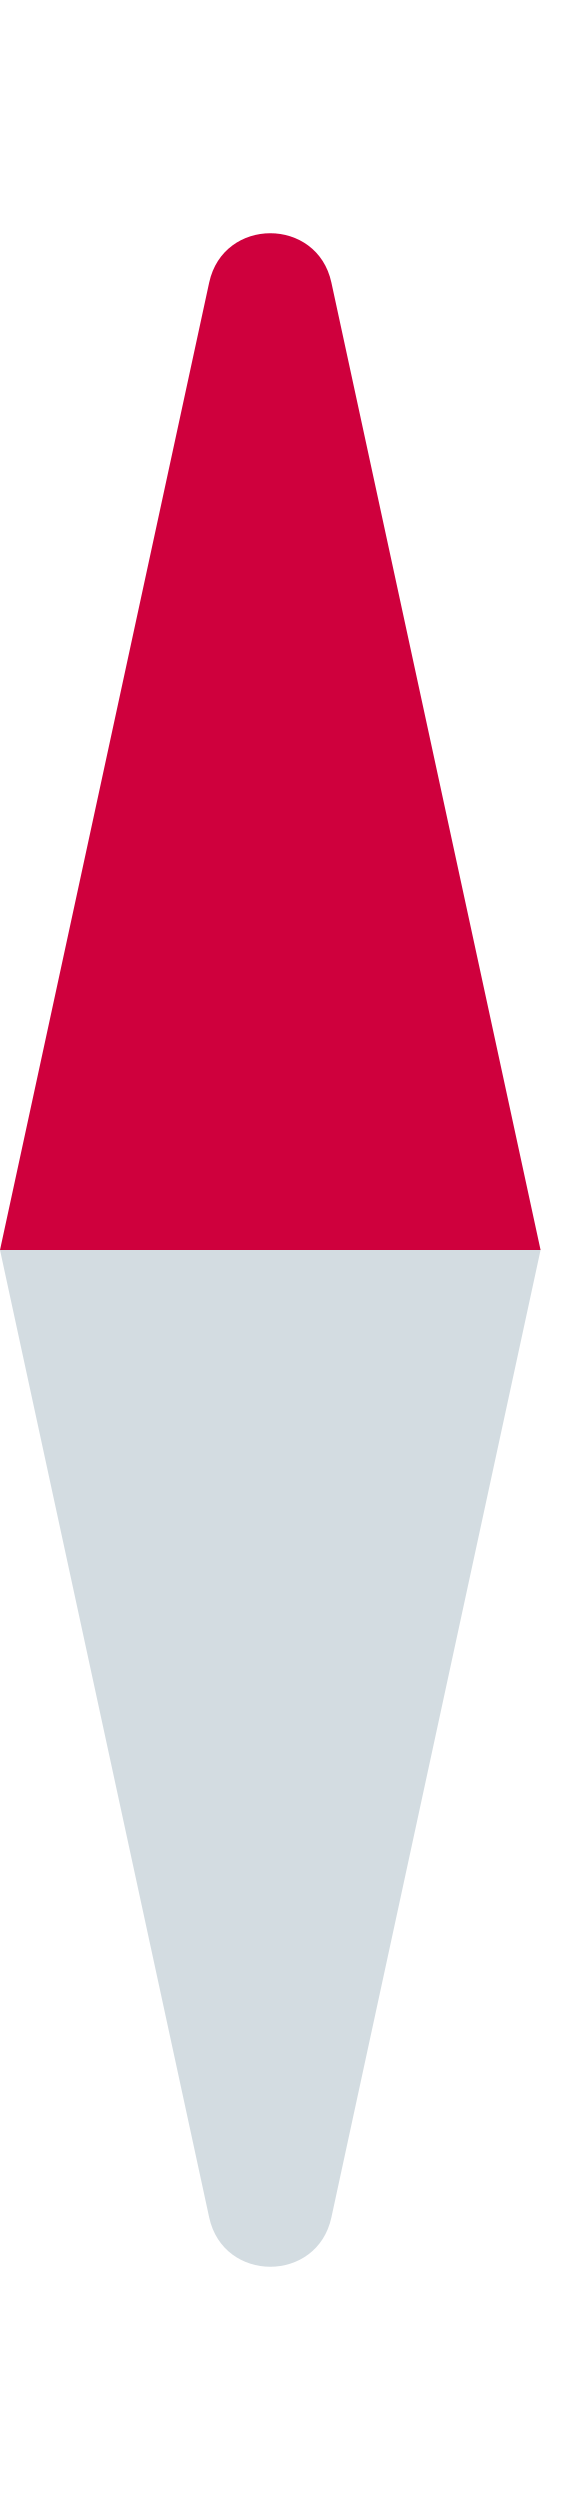
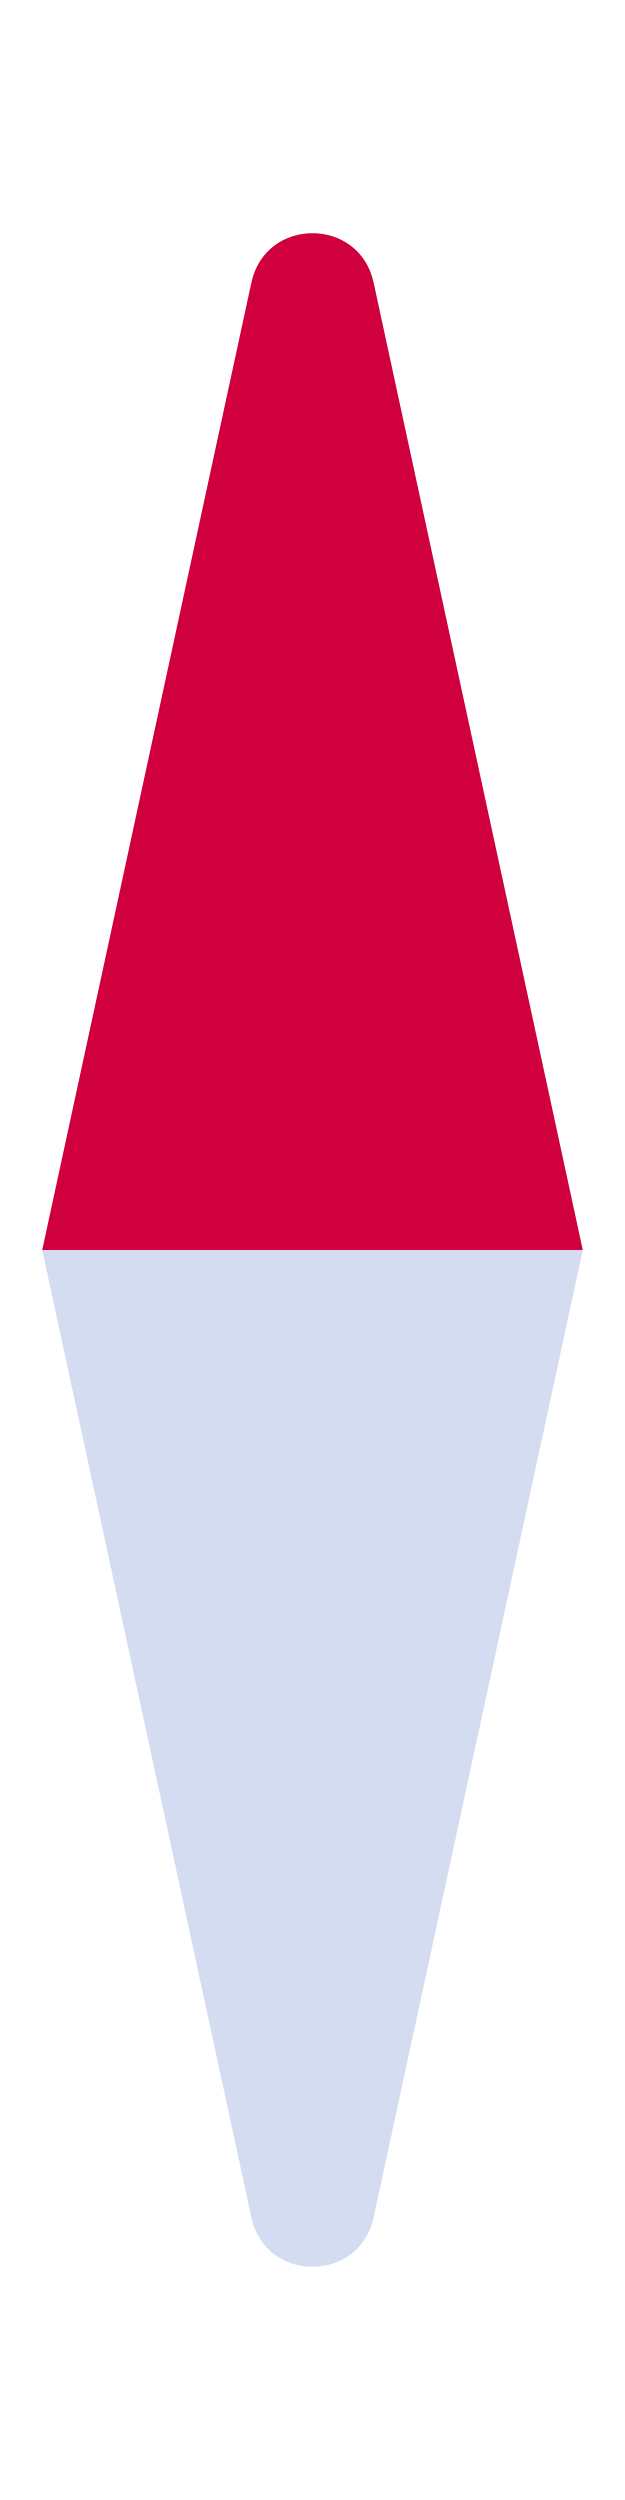
- <svg xmlns="http://www.w3.org/2000/svg" width="9" height="40" viewBox="0 0 9 40" fill="none">
-   <path d="M3.347 4.52C3.575 3.469 5.075 3.469 5.302 4.52L8.649 20H0L3.347 4.52Z" fill="#CF003D" />
-   <path d="M3.347 35.48C3.575 36.531 5.075 36.531 5.302 35.48L8.649 20H0L3.347 35.48Z" fill="#D3DCE1" />
+ <svg width="10" height="40" viewBox="0 0 10 40" fill="none" version="1.1" id="svg6">
+   <g id="g14" transform="translate(0.67544,-1.25e-5)">
+     <path d="m 3.347,4.52 c 0.227,-1.052 1.727,-1.052 1.955,0 L 8.649,20 H 0 Z" fill="#cf003d" />
+     <path d="m 3.347,35.48 c 0.227,1.052 1.727,1.052 1.955,0 L 8.649,20 H 0 Z" fill="#d3dcf0" />
+   </g>
</svg>
